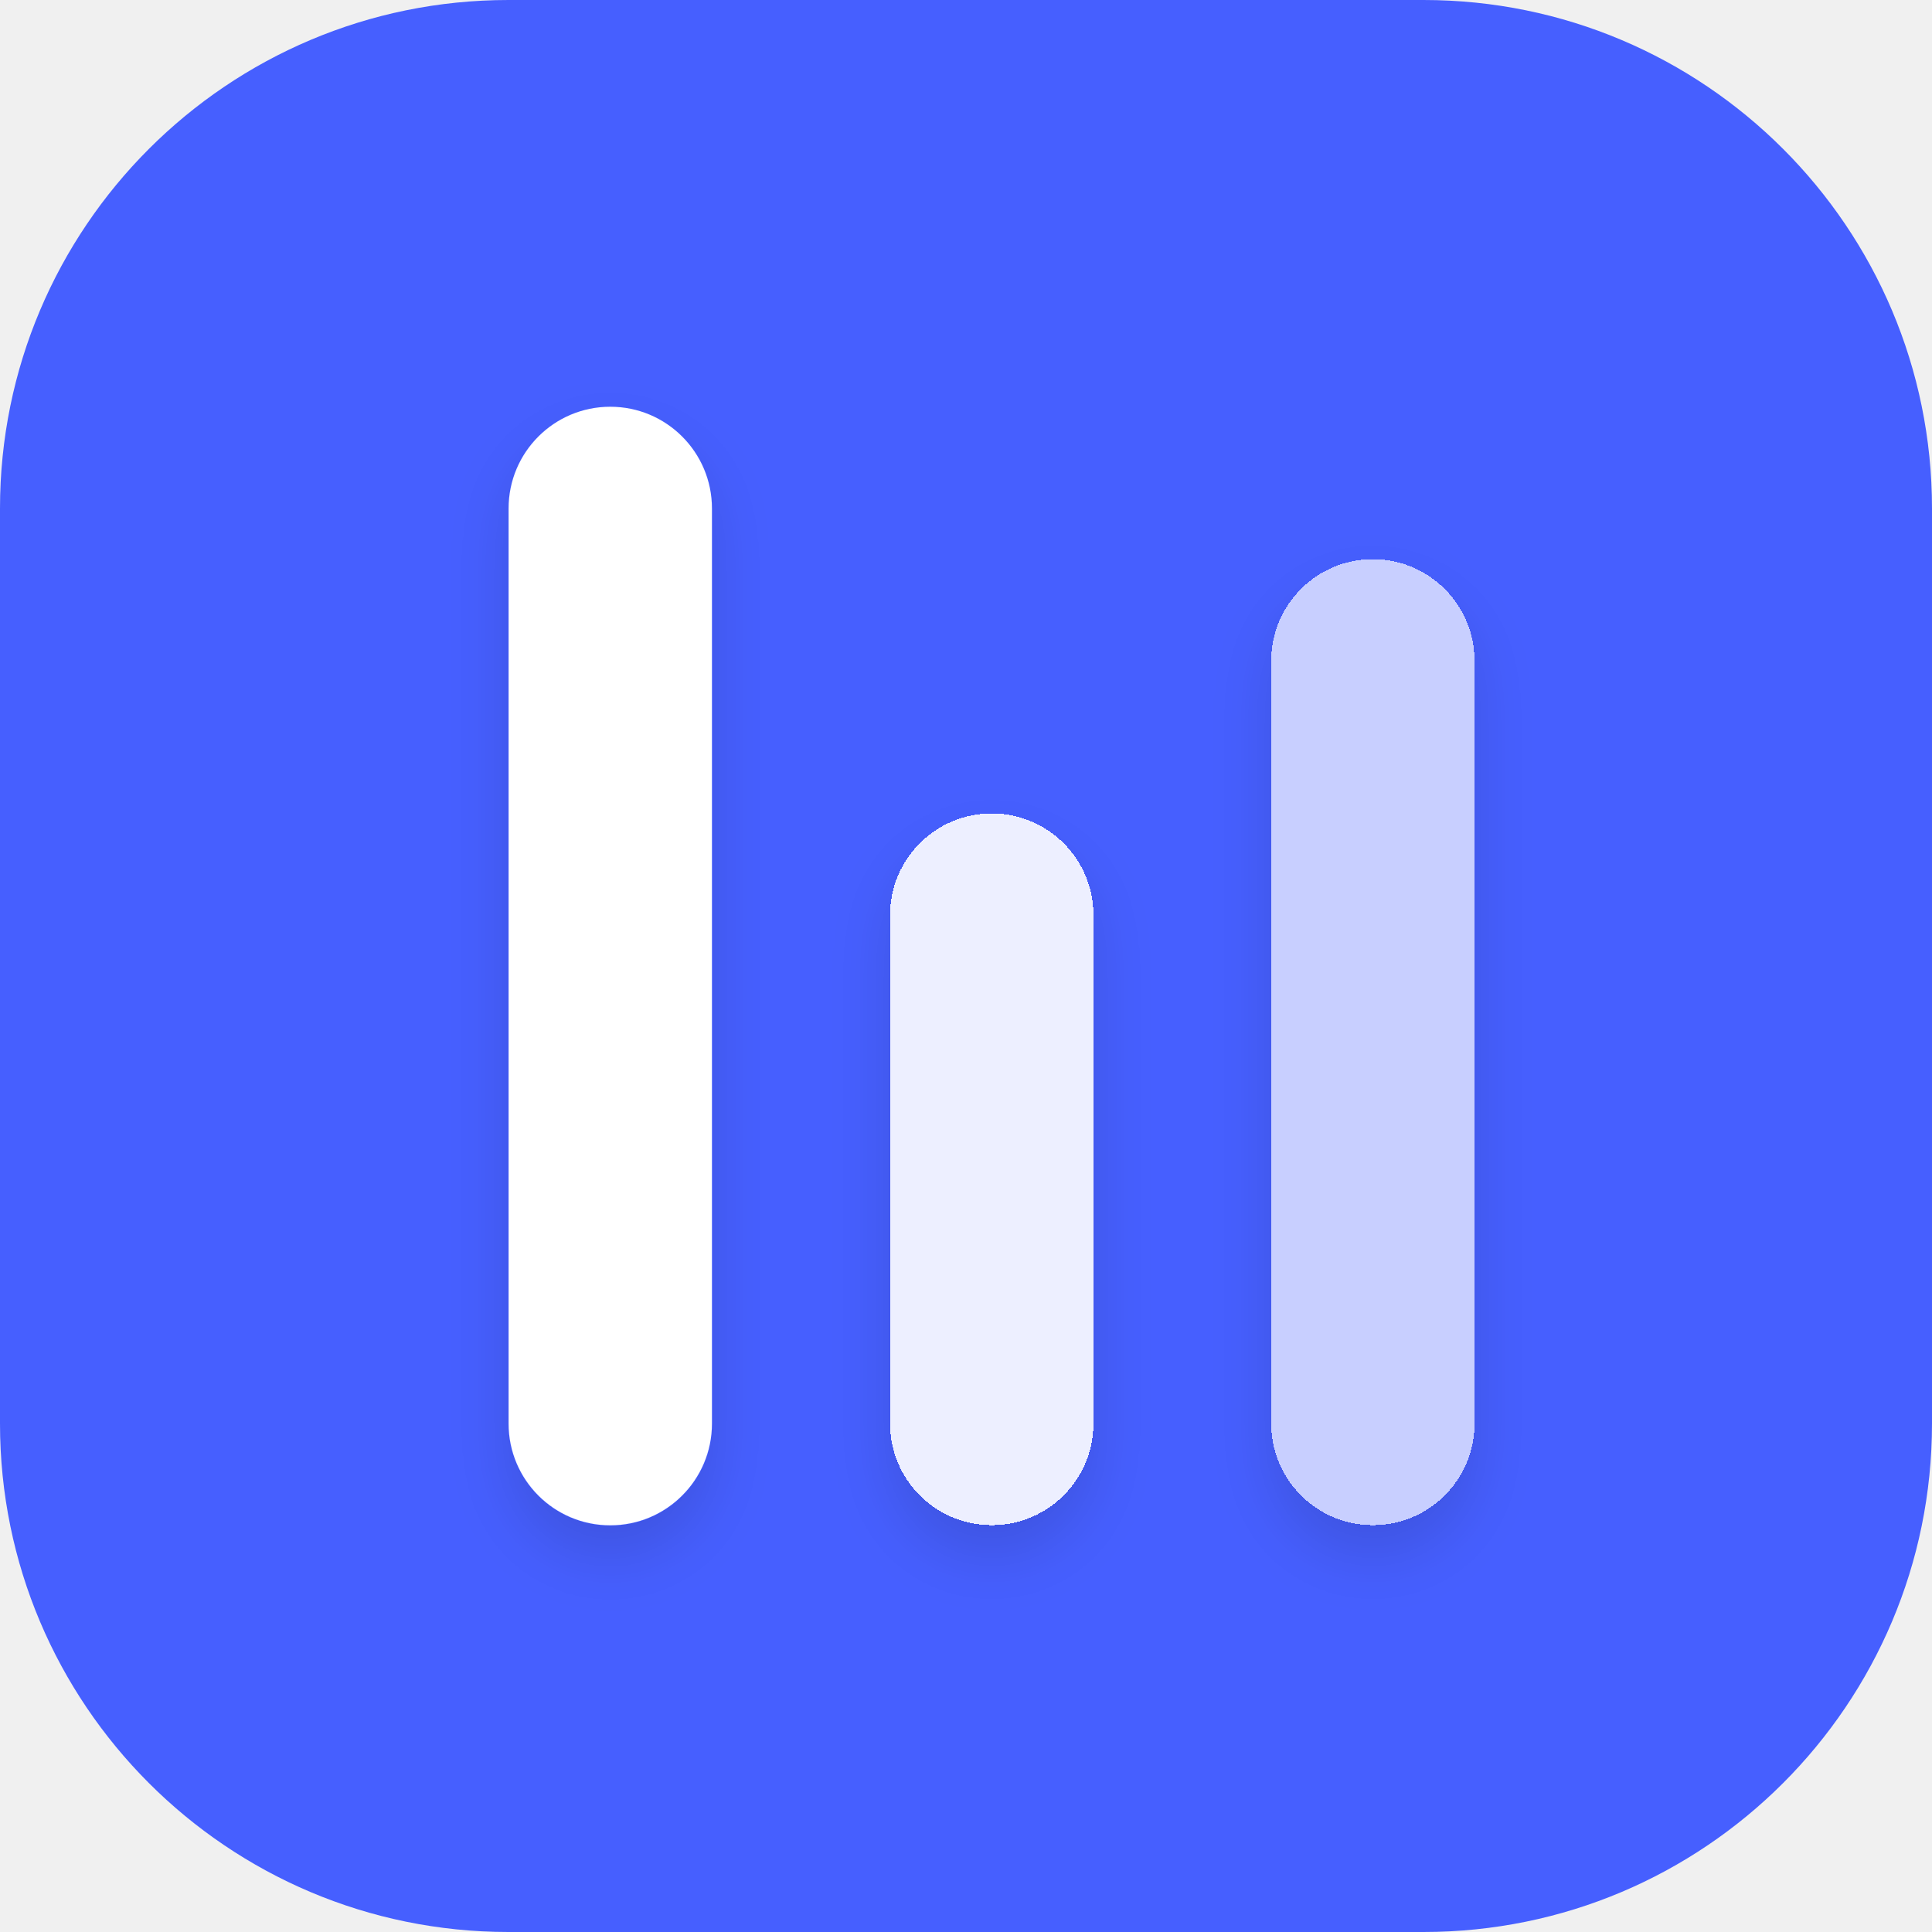
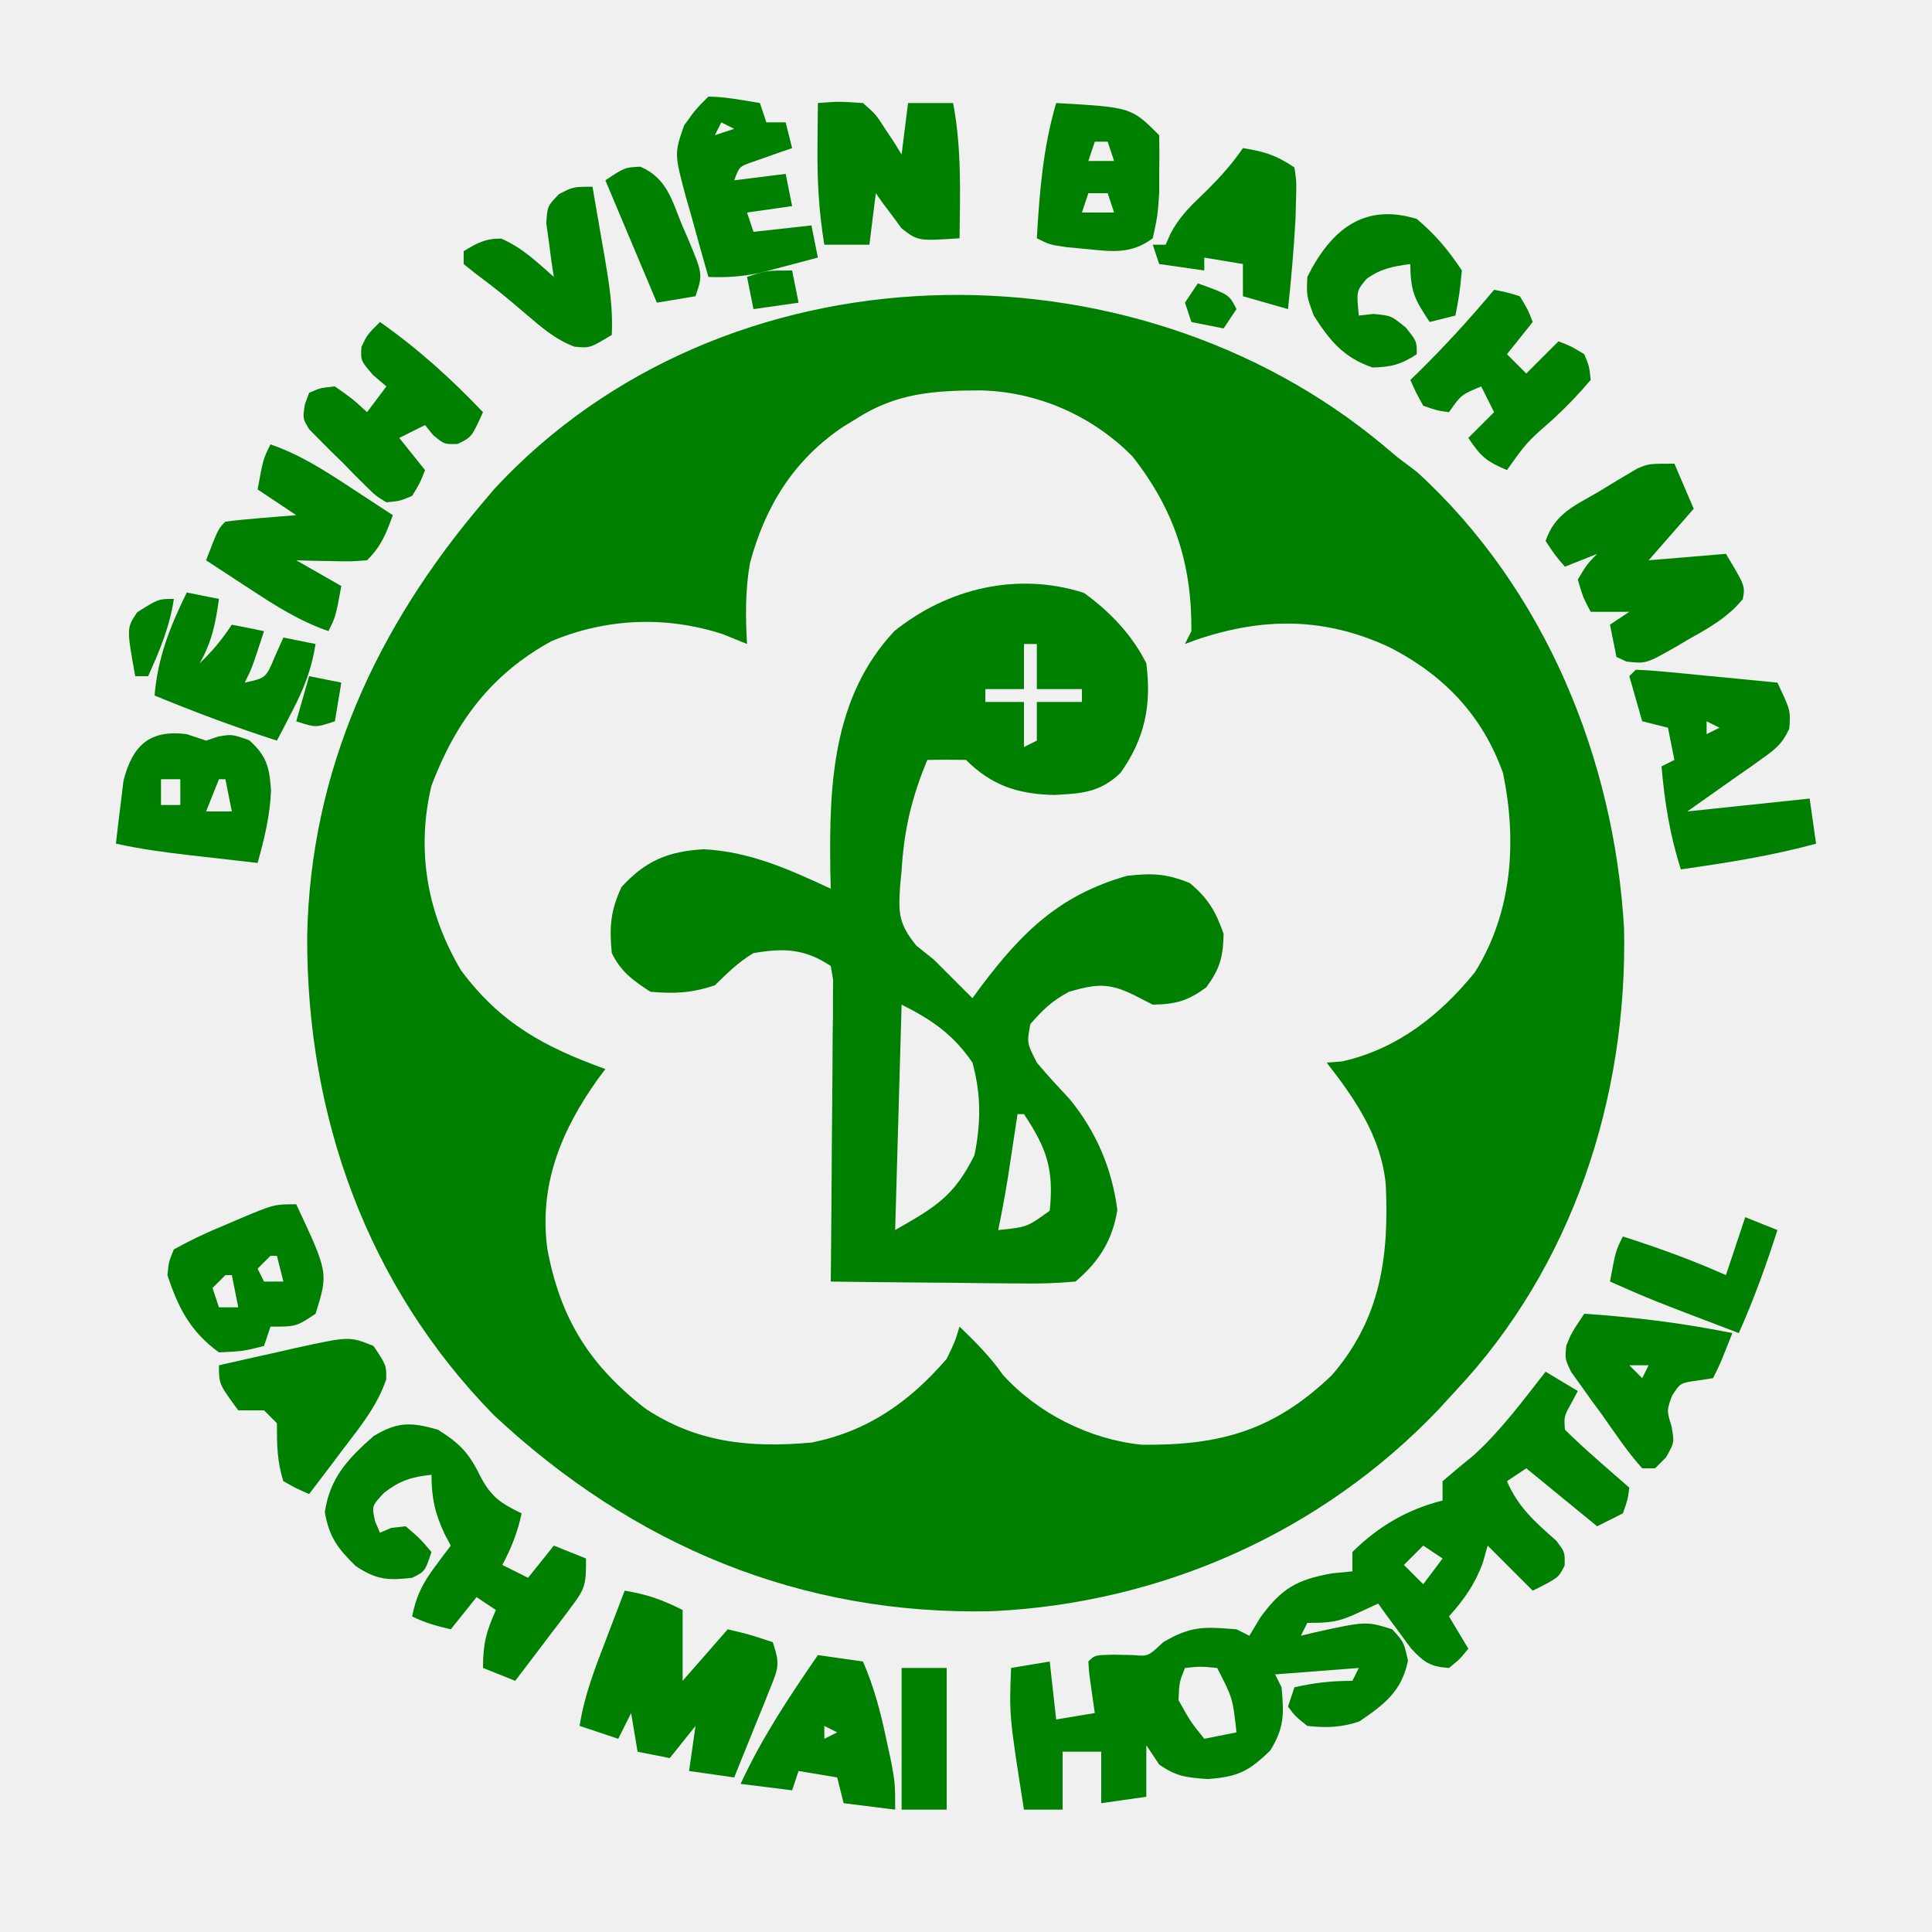
- <svg xmlns="http://www.w3.org/2000/svg" width="32" height="32" viewBox="0 0 32 32" fill="none">
-   <path d="M0 8.421C0 3.77 3.77 0 8.421 0H23.579C28.23 0 32 3.77 32 8.421V23.579C32 28.23 28.23 32 23.579 32H8.421C3.77 32 0 28.23 0 23.579V8.421Z" fill="#465FFF" />
-   <g filter="url(#filter0_d_1884_16361)">
-     <path d="M8.424 8.422C8.424 7.491 9.178 6.737 10.108 6.737C11.038 6.737 11.792 7.491 11.792 8.422V23.579C11.792 24.51 11.038 25.264 10.108 25.264C9.178 25.264 8.424 24.51 8.424 23.579V8.422Z" fill="white" />
-   </g>
-   <g filter="url(#filter1_d_1884_16361)">
-     <path d="M14.742 15.157C14.742 14.227 15.496 13.473 16.426 13.473C17.357 13.473 18.111 14.227 18.111 15.157V23.578C18.111 24.508 17.357 25.262 16.426 25.262C15.496 25.262 14.742 24.508 14.742 23.578V15.157Z" fill="white" fill-opacity="0.9" shape-rendering="crispEdges" />
-   </g>
-   <g filter="url(#filter2_d_1884_16361)">
-     <path d="M21.055 10.946C21.055 10.016 21.809 9.262 22.739 9.262C23.669 9.262 24.423 10.016 24.423 10.946V23.578C24.423 24.508 23.669 25.262 22.739 25.262C21.809 25.262 21.055 24.508 21.055 23.578V10.946Z" fill="white" fill-opacity="0.7" shape-rendering="crispEdges" />
-   </g>
-   <defs>
-     <filter id="filter0_d_1884_16361" x="7.424" y="6.237" width="5.368" height="20.526" filterUnits="userSpaceOnUse" color-interpolation-filters="sRGB">
-       <feFlood flood-opacity="0" result="BackgroundImageFix" />
-       <feColorMatrix in="SourceAlpha" type="matrix" values="0 0 0 0 0 0 0 0 0 0 0 0 0 0 0 0 0 0 127 0" result="hardAlpha" />
-       <feOffset dy="0.5" />
-       <feGaussianBlur stdDeviation="0.5" />
-       <feComposite in2="hardAlpha" operator="out" />
-       <feColorMatrix type="matrix" values="0 0 0 0 0 0 0 0 0 0 0 0 0 0 0 0 0 0 0.12 0" />
-       <feBlend mode="normal" in2="BackgroundImageFix" result="effect1_dropShadow_1884_16361" />
-       <feBlend mode="normal" in="SourceGraphic" in2="effect1_dropShadow_1884_16361" result="shape" />
-     </filter>
-     <filter id="filter1_d_1884_16361" x="13.742" y="12.973" width="5.368" height="13.789" filterUnits="userSpaceOnUse" color-interpolation-filters="sRGB">
-       <feFlood flood-opacity="0" result="BackgroundImageFix" />
-       <feColorMatrix in="SourceAlpha" type="matrix" values="0 0 0 0 0 0 0 0 0 0 0 0 0 0 0 0 0 0 127 0" result="hardAlpha" />
-       <feOffset dy="0.5" />
-       <feGaussianBlur stdDeviation="0.5" />
-       <feComposite in2="hardAlpha" operator="out" />
-       <feColorMatrix type="matrix" values="0 0 0 0 0 0 0 0 0 0 0 0 0 0 0 0 0 0 0.12 0" />
-       <feBlend mode="normal" in2="BackgroundImageFix" result="effect1_dropShadow_1884_16361" />
-       <feBlend mode="normal" in="SourceGraphic" in2="effect1_dropShadow_1884_16361" result="shape" />
-     </filter>
-     <filter id="filter2_d_1884_16361" x="20.055" y="8.762" width="5.368" height="18" filterUnits="userSpaceOnUse" color-interpolation-filters="sRGB">
-       <feFlood flood-opacity="0" result="BackgroundImageFix" />
-       <feColorMatrix in="SourceAlpha" type="matrix" values="0 0 0 0 0 0 0 0 0 0 0 0 0 0 0 0 0 0 127 0" result="hardAlpha" />
-       <feOffset dy="0.5" />
-       <feGaussianBlur stdDeviation="0.5" />
-       <feComposite in2="hardAlpha" operator="out" />
-       <feColorMatrix type="matrix" values="0 0 0 0 0 0 0 0 0 0 0 0 0 0 0 0 0 0 0.12 0" />
-       <feBlend mode="normal" in2="BackgroundImageFix" result="effect1_dropShadow_1884_16361" />
-       <feBlend mode="normal" in="SourceGraphic" in2="effect1_dropShadow_1884_16361" result="shape" />
-     </filter>
-   </defs>
+ <svg xmlns="http://www.w3.org/2000/svg" version="1.1" width="300" height="300">
+   <path d="M0 0 C0.715 0.602 1.431 1.204 2.168 1.824 C3.179 2.587 4.189 3.35 5.23 4.137 C25.017 22.239 35.849 48.609 37.352 75.055 C37.895 101.301 29.326 127.541 11.168 146.824 C10.326 147.745 9.484 148.665 8.617 149.613 C-9.58 168.732 -34.396 179.759 -60.699 181.008 C-90.49 181.727 -116.516 170.778 -138.137 150.574 C-157.862 130.449 -167.246 104.081 -167.133 76.174 C-166.644 50.476 -156.328 28.202 -139.832 8.824 C-139.26 8.147 -138.687 7.471 -138.098 6.773 C-102.514 -31.654 -39.226 -32.74 0 0 Z M-81.832 -4.176 C-82.527 -3.752 -83.222 -3.328 -83.938 -2.891 C-91.584 2.259 -96.004 9.417 -98.375 18.25 C-99.121 22.452 -99.076 26.575 -98.832 30.824 C-100.049 30.329 -101.266 29.834 -102.52 29.324 C-111.355 26.425 -120.625 26.796 -129.199 30.383 C-138.583 35.52 -144.084 42.921 -147.832 52.824 C-150.229 62.828 -148.523 72.602 -143.254 81.484 C-137.17 89.693 -130.314 93.409 -120.832 96.824 C-121.23 97.358 -121.629 97.892 -122.039 98.441 C-127.73 106.445 -131.181 114.881 -129.832 124.824 C-127.801 135.576 -123.328 142.742 -114.715 149.48 C-106.667 154.866 -98.331 155.68 -88.832 154.824 C-80.128 153.097 -73.595 148.512 -67.832 141.824 C-66.551 139.172 -66.551 139.172 -65.832 136.824 C-63.383 139.205 -61.093 141.447 -59.145 144.262 C-53.694 150.302 -45.649 154.328 -37.57 155.16 C-25.313 155.3 -16.955 152.939 -8 144.34 C-0.425 135.55 0.864 125.958 0.352 114.789 C-0.338 107.413 -4.386 101.506 -8.832 95.824 C-8.028 95.762 -7.223 95.7 -6.395 95.637 C2.134 93.692 8.705 88.535 14.168 81.824 C19.989 72.554 20.755 61.477 18.555 50.867 C15.335 41.86 9.352 35.644 0.918 31.324 C-9.065 26.669 -18.626 26.622 -29.066 30.168 C-29.649 30.385 -30.232 30.601 -30.832 30.824 C-30.337 29.834 -30.337 29.834 -29.832 28.824 C-29.75 18.312 -32.509 9.928 -38.996 1.68 C-45.252 -4.643 -53.738 -8.358 -62.592 -8.556 C-69.791 -8.537 -75.644 -8.156 -81.832 -4.176 Z " fill="#008000" transform="translate(214.832,69.17578)" />
+   <path d="M0 0 C4.005 2.887 7.464 6.49 9.688 10.938 C10.509 17.426 9.486 22.579 5.688 27.938 C2.523 31.006 -0.435 31.183 -4.688 31.375 C-10.204 31.241 -14.307 29.943 -18.312 25.938 C-20.312 25.897 -22.313 25.895 -24.312 25.938 C-26.754 31.756 -27.944 36.84 -28.312 43.125 C-28.389 43.906 -28.465 44.686 -28.543 45.49 C-28.811 49.757 -28.796 51.338 -26.02 54.781 C-25.126 55.493 -24.233 56.204 -23.312 56.938 C-21.312 58.938 -19.312 60.938 -17.312 62.938 C-16.888 62.357 -16.464 61.777 -16.027 61.18 C-9.628 52.657 -3.775 46.92 6.688 43.938 C10.599 43.489 12.815 43.581 16.438 45.062 C19.309 47.455 20.444 49.416 21.688 52.938 C21.615 56.549 21.129 58.333 19 61.25 C16.083 63.379 14.299 63.865 10.688 63.938 C9.718 63.443 8.749 62.947 7.75 62.438 C3.79 60.498 1.899 60.734 -2.312 61.938 C-4.983 63.382 -6.22 64.583 -8.312 66.938 C-8.868 69.885 -8.868 69.885 -7.312 72.938 C-5.668 74.918 -3.92 76.779 -2.168 78.664 C1.918 83.671 4.364 89.429 5.188 95.812 C4.43 100.546 2.326 103.863 -1.312 106.938 C-4.254 107.199 -6.98 107.286 -9.918 107.23 C-11.177 107.224 -11.177 107.224 -12.461 107.218 C-15.141 107.201 -17.82 107.163 -20.5 107.125 C-22.317 107.11 -24.134 107.096 -25.951 107.084 C-30.405 107.051 -34.859 106.999 -39.312 106.938 C-39.306 106.328 -39.299 105.719 -39.292 105.091 C-39.226 98.765 -39.181 92.439 -39.148 86.112 C-39.133 83.749 -39.112 81.386 -39.086 79.023 C-39.05 75.633 -39.033 72.242 -39.02 68.852 C-39.004 67.79 -38.989 66.729 -38.973 65.635 C-38.972 64.164 -38.972 64.164 -38.972 62.663 C-38.965 61.797 -38.959 60.931 -38.952 60.038 C-39.13 58.998 -39.13 58.998 -39.312 57.938 C-43.328 55.26 -46.59 55.114 -51.312 55.938 C-53.693 57.361 -55.302 58.975 -57.312 60.938 C-60.918 62.139 -63.523 62.264 -67.312 61.938 C-70.066 60.142 -71.839 58.885 -73.312 55.938 C-73.703 51.877 -73.533 49.414 -71.812 45.688 C-68.083 41.585 -64.52 40.116 -58.992 39.809 C-51.853 40.187 -45.725 42.952 -39.312 45.938 C-39.336 44.982 -39.359 44.027 -39.383 43.043 C-39.567 29.847 -39.046 16.209 -29.457 5.953 C-21.142 -0.752 -10.275 -3.296 0 0 Z M-9.312 7.938 C-9.312 10.248 -9.312 12.557 -9.312 14.938 C-11.293 14.938 -13.273 14.938 -15.312 14.938 C-15.312 15.598 -15.312 16.258 -15.312 16.938 C-13.332 16.938 -11.352 16.938 -9.312 16.938 C-9.312 19.247 -9.312 21.558 -9.312 23.938 C-8.652 23.608 -7.992 23.277 -7.312 22.938 C-7.312 20.957 -7.312 18.977 -7.312 16.938 C-5.003 16.938 -2.692 16.938 -0.312 16.938 C-0.312 16.277 -0.312 15.617 -0.312 14.938 C-2.623 14.938 -4.933 14.938 -7.312 14.938 C-7.312 12.627 -7.312 10.318 -7.312 7.938 C-7.973 7.938 -8.633 7.938 -9.312 7.938 Z M-28.312 63.938 C-28.642 75.487 -28.973 87.037 -29.312 98.938 C-22.858 95.249 -20.165 93.642 -17 87.312 C-15.986 82.336 -15.958 77.857 -17.312 72.938 C-20.27 68.586 -23.639 66.274 -28.312 63.938 Z M-10.312 80.938 C-10.445 81.818 -10.578 82.698 -10.715 83.605 C-10.98 85.348 -10.98 85.348 -11.25 87.125 C-11.424 88.274 -11.598 89.422 -11.777 90.605 C-12.226 93.401 -12.733 96.167 -13.312 98.938 C-8.834 98.49 -8.834 98.49 -5.312 95.938 C-4.658 89.501 -5.748 86.285 -9.312 80.938 C-9.643 80.938 -9.973 80.938 -10.312 80.938 Z " fill="#008000" transform="translate(168.3125,92.0625)" />
+   <path d="M0 0 C1.65 0.99 3.3 1.98 5 3 C4.67 3.619 4.34 4.237 4 4.875 C2.858 6.91 2.858 6.91 3 9 C4.614 10.597 6.291 12.13 8 13.625 C8.928 14.442 9.856 15.26 10.812 16.102 C11.895 17.041 11.895 17.041 13 18 C12.75 19.875 12.75 19.875 12 22 C10.68 22.66 9.36 23.32 8 24 C4.37 21.03 0.74 18.06 -3 15 C-3.99 15.66 -4.98 16.32 -6 17 C-4.243 21.067 -1.637 23.332 1.637 26.219 C3 28 3 28 2.957 30.094 C2 32 2 32 -2 34 C-4.31 31.69 -6.62 29.38 -9 27 C-9.371 28.33 -9.371 28.33 -9.75 29.688 C-11.039 33.104 -12.6 35.28 -15 38 C-14.01 39.65 -13.02 41.3 -12 43 C-13.25 44.562 -13.25 44.562 -15 46 C-17.944 45.804 -18.894 45.113 -20.922 42.934 C-21.525 42.11 -22.128 41.286 -22.75 40.438 C-23.364 39.611 -23.977 38.785 -24.609 37.934 C-25.298 36.976 -25.298 36.976 -26 36 C-27.073 36.495 -28.145 36.99 -29.25 37.5 C-32.254 38.887 -33.459 39 -37 39 C-37.495 39.99 -37.495 39.99 -38 41 C-37.264 40.821 -36.528 40.642 -35.77 40.457 C-27.855 38.732 -27.855 38.732 -23.812 40 C-22 42 -22 42 -21.375 44.875 C-22.321 49.605 -25.053 51.681 -28.938 54.312 C-31.778 55.259 -34.029 55.316 -37 55 C-38.875 53.5 -38.875 53.5 -40 52 C-39.67 51.01 -39.34 50.02 -39 49 C-35.847 48.299 -33.273 48 -30 48 C-29.505 47.01 -29.505 47.01 -29 46 C-35.435 46.495 -35.435 46.495 -42 47 C-41.67 47.66 -41.34 48.32 -41 49 C-40.615 53.079 -40.559 55.291 -42.75 58.812 C-46.107 62.076 -47.784 62.913 -52.5 63.25 C-55.729 63.019 -57.397 62.832 -60 61 C-60.66 60.01 -61.32 59.02 -62 58 C-62 60.64 -62 63.28 -62 66 C-65.465 66.495 -65.465 66.495 -69 67 C-69 64.36 -69 61.72 -69 59 C-70.98 59 -72.96 59 -75 59 C-75 61.97 -75 64.94 -75 68 C-76.98 68 -78.96 68 -81 68 C-83.296 53.403 -83.296 53.403 -83 46 C-80.03 45.505 -80.03 45.505 -77 45 C-76.67 47.97 -76.34 50.94 -76 54 C-73.03 53.505 -73.03 53.505 -70 53 C-70.186 51.701 -70.371 50.401 -70.562 49.062 C-70.879 46.848 -70.879 46.848 -71 45 C-70 44 -70 44 -67.062 43.938 C-65.547 43.968 -65.547 43.968 -64 44 C-61.715 44.202 -61.715 44.202 -59.375 42 C-55.055 39.44 -52.937 39.589 -48 40 C-47.01 40.495 -47.01 40.495 -46 41 C-45.443 40.072 -44.886 39.144 -44.312 38.188 C-41.031 33.665 -38.67 32.301 -33.188 31.312 C-32.136 31.209 -31.084 31.106 -30 31 C-30 30.01 -30 29.02 -30 28 C-26.029 24.039 -21.443 21.361 -16 20 C-16 19.01 -16 18.02 -16 17 C-14.399 15.637 -12.792 14.282 -11.156 12.961 C-6.926 9.114 -3.522 4.488 0 0 Z M-19 27 C-19.99 27.99 -20.98 28.98 -22 30 C-21.01 30.99 -20.02 31.98 -19 33 C-18.01 31.68 -17.02 30.36 -16 29 C-16.99 28.34 -17.98 27.68 -19 27 Z M-56 46 C-56.878 48.204 -56.878 48.204 -57 51 C-55.167 54.292 -55.167 54.292 -53 57 C-51.35 56.67 -49.7 56.34 -48 56 C-48.582 50.691 -48.582 50.691 -51 46 C-53.584 45.75 -53.584 45.75 -56 46 Z " fill="#008000" transform="translate(240,213)" />
+   <path d="M0 0 C3.301 2.072 4.778 3.546 6.5 7.062 C8.21 10.41 9.673 11.381 13 13 C12.372 15.929 11.414 18.361 10 21 C11.32 21.66 12.64 22.32 14 23 C15.32 21.35 16.64 19.7 18 18 C20.475 18.99 20.475 18.99 23 20 C23 24.122 22.902 24.629 20.594 27.672 C20.097 28.336 19.601 29 19.09 29.684 C18.565 30.366 18.041 31.047 17.5 31.75 C16.975 32.447 16.451 33.145 15.91 33.863 C14.615 35.582 13.309 37.292 12 39 C10.35 38.34 8.7 37.68 7 37 C7 33.204 7.502 31.371 9 28 C8.01 27.34 7.02 26.68 6 26 C4.68 27.65 3.36 29.3 2 31 C-0.169 30.494 -2 30 -4 29 C-3.393 25.847 -2.358 23.811 -0.438 21.25 C0.018 20.636 0.473 20.023 0.941 19.391 C1.291 18.932 1.64 18.473 2 18 C1.536 17.134 1.536 17.134 1.062 16.25 C-0.455 13.037 -1 10.557 -1 7 C-4.155 7.351 -5.823 7.865 -8.375 9.812 C-10.275 11.851 -10.275 11.851 -9.75 14.25 C-9.502 14.828 -9.255 15.405 -9 16 C-8.422 15.752 -7.845 15.505 -7.25 15.25 C-6.136 15.126 -6.136 15.126 -5 15 C-2.75 16.938 -2.75 16.938 -1 19 C-2 22 -2 22 -4 23 C-7.812 23.424 -9.506 23.326 -12.75 21.188 C-15.559 18.456 -16.876 16.702 -17.562 12.812 C-16.773 7.465 -13.987 4.525 -10 1 C-6.29 -1.24 -4.209 -1.203 0 0 Z " fill="#008000" transform="translate(68,222)" />
+   <path d="M0 0 C3.521 0.587 5.713 1.356 9 3 C9 6.63 9 10.26 9 14 C11.31 11.36 13.62 8.72 16 6 C19.438 6.812 19.438 6.812 23 8 C24.147 11.44 23.871 12.003 22.566 15.23 C22.088 16.434 22.088 16.434 21.6 17.662 C21.257 18.495 20.915 19.329 20.562 20.188 C20.224 21.032 19.886 21.877 19.537 22.748 C18.7 24.836 17.854 26.919 17 29 C14.69 28.67 12.38 28.34 10 28 C10.33 25.69 10.66 23.38 11 21 C9.68 22.65 8.36 24.3 7 26 C5.35 25.67 3.7 25.34 2 25 C1.67 23.02 1.34 21.04 1 19 C0.34 20.32 -0.32 21.64 -1 23 C-2.98 22.34 -4.96 21.68 -7 21 C-6.27 16.312 -4.634 12.091 -2.938 7.688 C-2.515 6.577 -2.515 6.577 -2.084 5.443 C-1.393 3.628 -0.697 1.814 0 0 Z " fill="#008000" transform="translate(97,247)" />
+   <path d="M0 0 C0.99 2.31 1.98 4.62 3 7 C0.69 9.64 -1.62 12.28 -4 15 C1.94 14.505 1.94 14.505 8 14 C11 19 11 19 10.617 21.043 C8.257 23.899 5.315 25.535 2.125 27.312 C1.187 27.87 1.187 27.87 0.23 28.439 C-4.397 31.066 -4.397 31.066 -7.445 30.73 C-7.958 30.489 -8.471 30.248 -9 30 C-9.33 28.35 -9.66 26.7 -10 25 C-9.01 24.34 -8.02 23.68 -7 23 C-8.98 23 -10.96 23 -13 23 C-14.188 20.75 -14.188 20.75 -15 18 C-13.625 15.688 -13.625 15.688 -12 14 C-13.65 14.66 -15.3 15.32 -17 16 C-18.562 14.188 -18.562 14.188 -20 12 C-18.572 7.717 -15.399 6.489 -11.688 4.312 C-10.671 3.689 -10.671 3.689 -9.635 3.053 C-8.646 2.464 -8.646 2.464 -7.637 1.863 C-7.036 1.505 -6.435 1.147 -5.815 0.779 C-4 0 -4 0 0 0 Z " fill="#008000" transform="translate(260,72)" />
+   <path d="M0 0 C1.64 0.054 3.277 0.181 4.91 0.34 C5.9 0.433 6.889 0.527 7.908 0.623 C8.949 0.727 9.99 0.831 11.062 0.938 C12.63 1.087 12.63 1.087 14.229 1.24 C16.82 1.489 19.41 1.742 22 2 C24.05 6.342 24.05 6.342 23.836 9.138 C22.796 11.455 21.689 12.337 19.621 13.797 C19.015 14.234 18.408 14.67 17.783 15.12 C17.009 15.658 16.235 16.196 15.438 16.75 C12.983 18.483 10.529 20.215 8 22 C14.27 21.34 20.54 20.68 27 20 C27.33 22.31 27.66 24.62 28 27 C21.075 28.901 14.104 29.982 7 31 C5.299 25.671 4.48 20.569 4 15 C4.66 14.67 5.32 14.34 6 14 C5.67 12.35 5.34 10.7 5 9 C3.68 8.67 2.36 8.34 1 8 C0.34 5.69 -0.32 3.38 -1 1 C-0.67 0.67 -0.34 0.34 0 0 Z M11 8 C11 8.66 11 9.32 11 10 C11.66 9.67 12.32 9.34 13 9 C12.34 8.67 11.68 8.34 11 8 Z " fill="#008000" transform="translate(254,104)" />
+   <path d="M0 0 C3.285 -0.25 3.285 -0.25 7 0 C8.996 1.75 8.996 1.75 10.438 4 C11.178 5.114 11.178 5.114 11.934 6.25 C12.286 6.827 12.637 7.405 13 8 C13.33 5.36 13.66 2.72 14 0 C16.31 0 18.62 0 21 0 C22.327 6.968 22.088 13.93 22 21 C15.559 21.429 15.559 21.429 13.004 19.469 C12.528 18.819 12.053 18.169 11.562 17.5 C11.069 16.85 10.575 16.201 10.066 15.531 C9.714 15.026 9.363 14.521 9 14 C8.67 16.64 8.34 19.28 8 22 C5.69 22 3.38 22 1 22 C0.168 16.961 -0.108 12.187 -0.062 7.062 C-0.058 6.379 -0.053 5.695 -0.049 4.99 C-0.037 3.327 -0.019 1.663 0 0 Z " fill="#008000" transform="translate(127,16)" />
+   <path d="M0 0 C4.556 1.585 8.315 3.99 12.312 6.625 C12.958 7.045 13.603 7.465 14.268 7.898 C15.848 8.928 17.424 9.964 19 11 C17.926 13.915 17.222 15.778 15 18 C12.398 18.195 12.398 18.195 9.375 18.125 C7.871 18.098 7.871 18.098 6.336 18.07 C5.565 18.047 4.794 18.024 4 18 C6.31 19.32 8.62 20.64 11 22 C10.125 26.75 10.125 26.75 9 29 C4.444 27.415 0.685 25.01 -3.312 22.375 C-3.958 21.955 -4.603 21.535 -5.268 21.102 C-6.848 20.072 -8.424 19.036 -10 18 C-8.125 13.125 -8.125 13.125 -7 12 C-5.151 11.766 -3.295 11.587 -1.438 11.438 C-0.426 11.354 0.586 11.27 1.629 11.184 C2.411 11.123 3.194 11.062 4 11 C2.02 9.68 0.04 8.36 -2 7 C-1.125 2.25 -1.125 2.25 0 0 Z " fill="#008000" transform="translate(42,69)" />
+   <path d="M0 0 C0.99 0.33 1.98 0.66 3 1 C3.619 0.794 4.237 0.588 4.875 0.375 C7 0 7 0 9.688 0.938 C12.415 3.371 12.831 5.12 13.086 8.727 C12.939 12.61 12.045 16.27 11 20 C8.271 19.69 5.541 19.377 2.812 19.062 C2.044 18.975 1.275 18.888 0.482 18.799 C-3.388 18.35 -7.192 17.847 -11 17 C-10.771 14.914 -10.516 12.831 -10.25 10.75 C-10.111 9.59 -9.972 8.43 -9.828 7.234 C-8.41 1.697 -5.734 -0.735 0 0 Z M-4 7 C-4 8.32 -4 9.64 -4 11 C-3.01 11 -2.02 11 -1 11 C-1 9.68 -1 8.36 -1 7 C-1.99 7 -2.98 7 -4 7 Z M5 7 C4.34 8.65 3.68 10.3 3 12 C4.32 12 5.64 12 7 12 C6.67 10.35 6.34 8.7 6 7 C5.67 7 5.34 7 5 7 Z " fill="#008000" transform="translate(29,114)" />
+   <path d="M0 0 C2.729 0.033 5.297 0.564 8 1 C8.33 1.99 8.66 2.98 9 4 C9.99 4 10.98 4 12 4 C12.33 5.32 12.66 6.64 13 8 C12.434 8.193 11.868 8.387 11.285 8.586 C10.552 8.846 9.818 9.107 9.062 9.375 C8.332 9.63 7.601 9.885 6.848 10.148 C4.813 10.853 4.813 10.853 4 13 C6.64 12.67 9.28 12.34 12 12 C12.33 13.65 12.66 15.3 13 17 C10.69 17.33 8.38 17.66 6 18 C6.33 18.99 6.66 19.98 7 21 C9.97 20.67 12.94 20.34 16 20 C16.33 21.65 16.66 23.3 17 25 C15.106 25.507 13.21 26.006 11.312 26.5 C10.257 26.778 9.201 27.057 8.113 27.344 C5.289 27.939 2.872 28.128 0 28 C-0.931 24.801 -1.813 21.59 -2.688 18.375 C-2.951 17.471 -3.215 16.568 -3.486 15.637 C-5.295 8.846 -5.295 8.846 -3.77 4.477 C-2 2 -2 2 0 0 Z M2 4 C1.67 4.66 1.34 5.32 1 6 C1.99 5.67 2.98 5.34 4 5 C3.34 4.67 2.68 4.34 2 4 Z " fill="#008000" transform="translate(110,15)" />
+   <path d="M0 0 C11.656 0.656 11.656 0.656 16 5 C16.043 7 16.04 9 16 11 C16 11.99 16 12.98 16 14 C15.75 17.562 15.75 17.562 15 21 C11.7 23.448 8.836 23.091 4.875 22.688 C3.293 22.539 3.293 22.539 1.68 22.387 C-1 22 -1 22 -3 21 C-2.582 13.779 -2.045 6.954 0 0 Z M6 6 C5.67 6.99 5.34 7.98 5 9 C6.32 9 7.64 9 9 9 C8.67 8.01 8.34 7.02 8 6 C7.34 6 6.68 6 6 6 Z M5 14 C4.67 14.99 4.34 15.98 4 17 C5.65 17 7.3 17 9 17 C8.67 16.01 8.34 15.02 8 14 C7.01 14 6.02 14 5 14 Z " fill="#008000" transform="translate(164,16)" />
+   <path d="M0 0 C4.988 10.639 4.988 10.639 3 17 C0 19 0 19 -4 19 C-4.33 19.99 -4.66 20.98 -5 22 C-8.188 22.812 -8.188 22.812 -12 23 C-16.44 19.771 -18.335 16.086 -20 11 C-19.789 8.905 -19.789 8.905 -19 7 C-16.362 5.548 -13.897 4.373 -11.125 3.25 C-10.025 2.776 -10.025 2.776 -8.902 2.293 C-3.453 0 -3.453 0 0 0 Z M-4 8 C-4.66 8.66 -5.32 9.32 -6 10 C-5.67 10.66 -5.34 11.32 -5 12 C-4.01 12 -3.02 12 -2 12 C-2.33 10.68 -2.66 9.36 -3 8 C-3.33 8 -3.66 8 -4 8 Z M-11 11 C-11.66 11.66 -12.32 12.32 -13 13 C-12.67 13.99 -12.34 14.98 -12 16 C-11.01 16 -10.02 16 -9 16 C-9.33 14.35 -9.66 12.7 -10 11 C-10.33 11 -10.66 11 -11 11 Z " fill="#008000" transform="translate(46,187)" />
+   <path d="M0 0 C5.917 4.155 11.011 8.773 16 14 C14.242 17.883 14.242 17.883 12.062 18.938 C10 19 10 19 8.25 17.562 C7.838 17.047 7.425 16.531 7 16 C5.02 16.99 5.02 16.99 3 18 C4.32 19.65 5.64 21.3 7 23 C6.25 24.938 6.25 24.938 5 27 C3.126 27.792 3.126 27.792 1 28 C-0.663 26.984 -0.663 26.984 -2.27 25.395 C-2.848 24.823 -3.426 24.251 -4.021 23.662 C-4.613 23.052 -5.204 22.441 -5.812 21.812 C-6.423 21.221 -7.033 20.63 -7.662 20.021 C-8.52 19.154 -8.52 19.154 -9.395 18.27 C-9.919 17.739 -10.443 17.209 -10.984 16.663 C-12 15 -12 15 -11.663 12.796 C-11.444 12.203 -11.225 11.611 -11 11 C-9.312 10.25 -9.312 10.25 -7 10 C-4.25 11.938 -4.25 11.938 -2 14 C-1.01 12.68 -0.02 11.36 1 10 C0.319 9.422 -0.361 8.845 -1.062 8.25 C-3 6 -3 6 -2.875 3.875 C-2 2 -2 2 0 0 Z " fill="#008000" transform="translate(59,50)" />
+   <path d="M0 0 C1.922 0.371 1.922 0.371 4 1 C5.25 3.062 5.25 3.062 6 5 C4.68 6.65 3.36 8.3 2 10 C2.99 10.99 3.98 11.98 5 13 C6.65 11.35 8.3 9.7 10 8 C11.938 8.75 11.938 8.75 14 10 C14.785 11.894 14.785 11.894 15 14 C13.101 16.245 11.274 18.149 9.125 20.125 C5.069 23.676 5.069 23.676 2 28 C-1.161 26.63 -1.993 26.011 -4 23 C-2.68 21.68 -1.36 20.36 0 19 C-0.66 17.68 -1.32 16.36 -2 15 C-5.122 16.309 -5.122 16.309 -7 19 C-8.875 18.75 -8.875 18.75 -11 18 C-12.133 15.953 -12.133 15.953 -13 14 C-12.564 13.576 -12.129 13.152 -11.68 12.715 C-7.55 8.648 -3.72 4.445 0 0 Z " fill="#008000" transform="translate(232,45)" />
+   <path d="M0 0 C2.31 0.33 4.62 0.66 7 1 C8.726 4.954 9.732 8.846 10.625 13.062 C11.016 14.874 11.016 14.874 11.414 16.723 C12 20 12 20 12 24 C9.36 23.67 6.72 23.34 4 23 C3.67 21.68 3.34 20.36 3 19 C1.02 18.67 -0.96 18.34 -3 18 C-3.33 18.99 -3.66 19.98 -4 21 C-6.64 20.67 -9.28 20.34 -12 20 C-8.697 12.844 -4.456 6.489 0 0 Z M1 11 C1 11.66 1 12.32 1 13 C1.66 12.67 2.32 12.34 3 12 C2.34 11.67 1.68 11.34 1 11 Z " fill="#008000" transform="translate(127,257)" />
+   <path d="M0 0 C7.788 0.516 15.349 1.449 23 3 C21.125 7.75 21.125 7.75 20 10 C19.196 10.124 18.391 10.248 17.562 10.375 C14.911 10.742 14.911 10.742 13.625 12.75 C12.8 15.032 12.8 15.032 13.562 17.5 C14 20 14 20 12.688 22.312 C12.131 22.869 11.574 23.426 11 24 C10.34 24 9.68 24 9 24 C6.7 21.439 4.797 18.559 2.812 15.75 C2.241 14.973 1.669 14.195 1.08 13.395 C0.544 12.64 0.009 11.886 -0.543 11.109 C-1.038 10.418 -1.533 9.727 -2.044 9.015 C-3 7 -3 7 -2.779 4.931 C-2 3 -2 3 0 0 Z M7 8 C7.66 8.66 8.32 9.32 9 10 C9.33 9.34 9.66 8.68 10 8 C9.01 8 8.02 8 7 8 Z " fill="#008000" transform="translate(246,204)" />
+   <path d="M0 0 C2 3 2 3 1.973 5.199 C0.548 9.3 -1.938 12.389 -4.562 15.812 C-5.083 16.505 -5.603 17.198 -6.139 17.912 C-7.418 19.614 -8.708 21.308 -10 23 C-11.953 22.148 -11.953 22.148 -14 21 C-14.994 17.853 -15 15.334 -15 12 C-15.66 11.34 -16.32 10.68 -17 10 C-18.32 10 -19.64 10 -21 10 C-24 5.929 -24 5.929 -24 3 C-20.941 2.296 -17.877 1.615 -14.812 0.938 C-13.948 0.738 -13.084 0.539 -12.193 0.334 C-3.754 -1.509 -3.754 -1.509 0 0 Z " fill="#008000" transform="translate(58,209)" />
+   <path d="M0 0 C2.935 2.478 4.872 4.808 7 8 C6.625 11.688 6.625 11.688 6 15 C4.68 15.33 3.36 15.66 2 16 C-0.294 12.559 -1 11.277 -1 7 C-3.702 7.365 -5.584 7.699 -7.812 9.312 C-9.384 11.201 -9.384 11.201 -9 15 C-7.886 14.876 -7.886 14.876 -6.75 14.75 C-4 15 -4 15 -1.688 16.875 C0 19 0 19 0 21 C-2.431 22.59 -3.944 22.999 -6.875 23.062 C-11.329 21.548 -13.51 18.916 -16 15 C-17.125 11.938 -17.125 11.938 -17 9 C-13.343 1.687 -8.221 -2.541 0 0 Z " fill="#008000" transform="translate(220,34)" />
+   <path d="M0 0 C3.375 0.547 5.082 1.055 8 3 C8.328 5.215 8.328 5.215 8.25 7.938 C8.224 8.912 8.198 9.887 8.172 10.891 C7.911 15.608 7.509 20.303 7 25 C4.69 24.34 2.38 23.68 0 23 C0 21.35 0 19.7 0 18 C-1.98 17.67 -3.96 17.34 -6 17 C-6 17.66 -6 18.32 -6 19 C-8.31 18.67 -10.62 18.34 -13 18 C-13.33 17.01 -13.66 16.02 -14 15 C-13.34 15 -12.68 15 -12 15 C-11.741 14.412 -11.482 13.824 -11.215 13.219 C-9.915 10.845 -8.522 9.354 -6.562 7.5 C-4.119 5.133 -1.921 2.825 0 0 Z M0 10 C1 13 1 13 1 13 Z " fill="#008000" transform="translate(193,23)" />
+   <path d="M0 0 C1.65 0.33 3.3 0.66 5 1 C4.493 4.719 3.884 7.735 2 11 C4.025 9.067 5.421 7.368 7 5 C8.65 5.33 10.3 5.66 12 6 C10.125 11.75 10.125 11.75 9 14 C12.299 13.277 12.299 13.277 13.688 9.938 C14.121 8.968 14.554 7.999 15 7 C17.475 7.495 17.475 7.495 20 8 C19.396 11.85 18.232 14.861 16.438 18.312 C15.982 19.196 15.527 20.079 15.059 20.988 C14.709 21.652 14.36 22.316 14 23 C7.546 20.942 1.264 18.576 -5 16 C-4.492 10.034 -2.614 5.362 0 0 Z " fill="#008000" transform="translate(29,92)" />
+   <path d="M0 0 C0.505 2.895 1.004 5.791 1.5 8.688 C1.643 9.504 1.786 10.321 1.934 11.162 C2.612 15.15 3.199 18.937 3 23 C-0.388 25.057 -0.388 25.057 -2.797 24.832 C-5.894 23.662 -7.982 21.762 -10.5 19.625 C-14.336 16.37 -14.336 16.37 -18.344 13.336 C-18.89 12.895 -19.437 12.454 -20 12 C-20 11.34 -20 10.68 -20 10 C-17.95 8.756 -16.551 7.982 -14.125 8.062 C-10.907 9.482 -8.628 11.67 -6 14 C-6.119 13.241 -6.237 12.481 -6.359 11.699 C-6.488 10.705 -6.617 9.711 -6.75 8.688 C-6.959 7.208 -6.959 7.208 -7.172 5.699 C-7 3 -7 3 -5.203 1.145 C-3 0 -3 0 0 0 Z " fill="#008000" transform="translate(92,29)" />
+   <path d="M0 0 C1.65 0.66 3.3 1.32 5 2 C3.252 7.467 1.342 12.758 -1 18 C-14.633 12.813 -14.633 12.813 -21 10 C-20.125 5.25 -20.125 5.25 -19 3 C-13.533 4.748 -8.242 6.658 -3 9 C-2.01 6.03 -1.02 3.06 0 0 Z " fill="#008000" transform="translate(271,189)" />
+   <path d="M0 0 C2.31 0 4.62 0 7 0 C7 7.26 7 14.52 7 22 C4.69 22 2.38 22 0 22 C0 14.74 0 7.48 0 0 Z " fill="#008000" transform="translate(140,259)" />
+   <path d="M0 0 C4.042 1.768 4.852 5.047 6.43 8.992 C6.749 9.726 7.069 10.459 7.398 11.215 C9.695 16.696 9.695 16.696 8.555 20.117 C6.575 20.447 4.595 20.777 2.555 21.117 C-0.085 14.847 -2.725 8.577 -5.445 2.117 C-2.445 0.117 -2.445 0.117 0 0 Z " fill="#008000" transform="translate(99.44531,25.88281)" />
+   <path d="M0 0 C-0.665 4.389 -2.188 7.981 -4 12 C-4.66 12 -5.32 12 -6 12 C-7.35 4.516 -7.35 4.516 -5.688 2.062 C-2.412 0 -2.412 0 0 0 Z " fill="#008000" transform="translate(27,93)" />
+   <path d="M0 0 C1.65 0.33 3.3 0.66 5 1 C4.67 2.98 4.34 4.96 4 7 C1 8 1 8 -2 7 C-1.34 4.69 -0.68 2.38 0 0 Z " fill="#008000" transform="translate(48,105)" />
+   <path d="M0 0 C0.33 1.65 0.66 3.3 1 5 C-1.31 5.33 -3.62 5.66 -6 6 C-6.33 4.35 -6.66 2.7 -7 1 C-4 0 -4 0 0 0 Z " fill="#008000" transform="translate(123,42)" />
+   <path d="M0 0 C4.875 1.75 4.875 1.75 6 4 C5.01 5.485 5.01 5.485 4 7 C2.35 6.67 0.7 6.34 -1 6 C-1.33 5.01 -1.66 4.02 -2 3 C-1.34 2.01 -0.68 1.02 0 0 Z " fill="#008000" transform="translate(186,44)" />
</svg>
